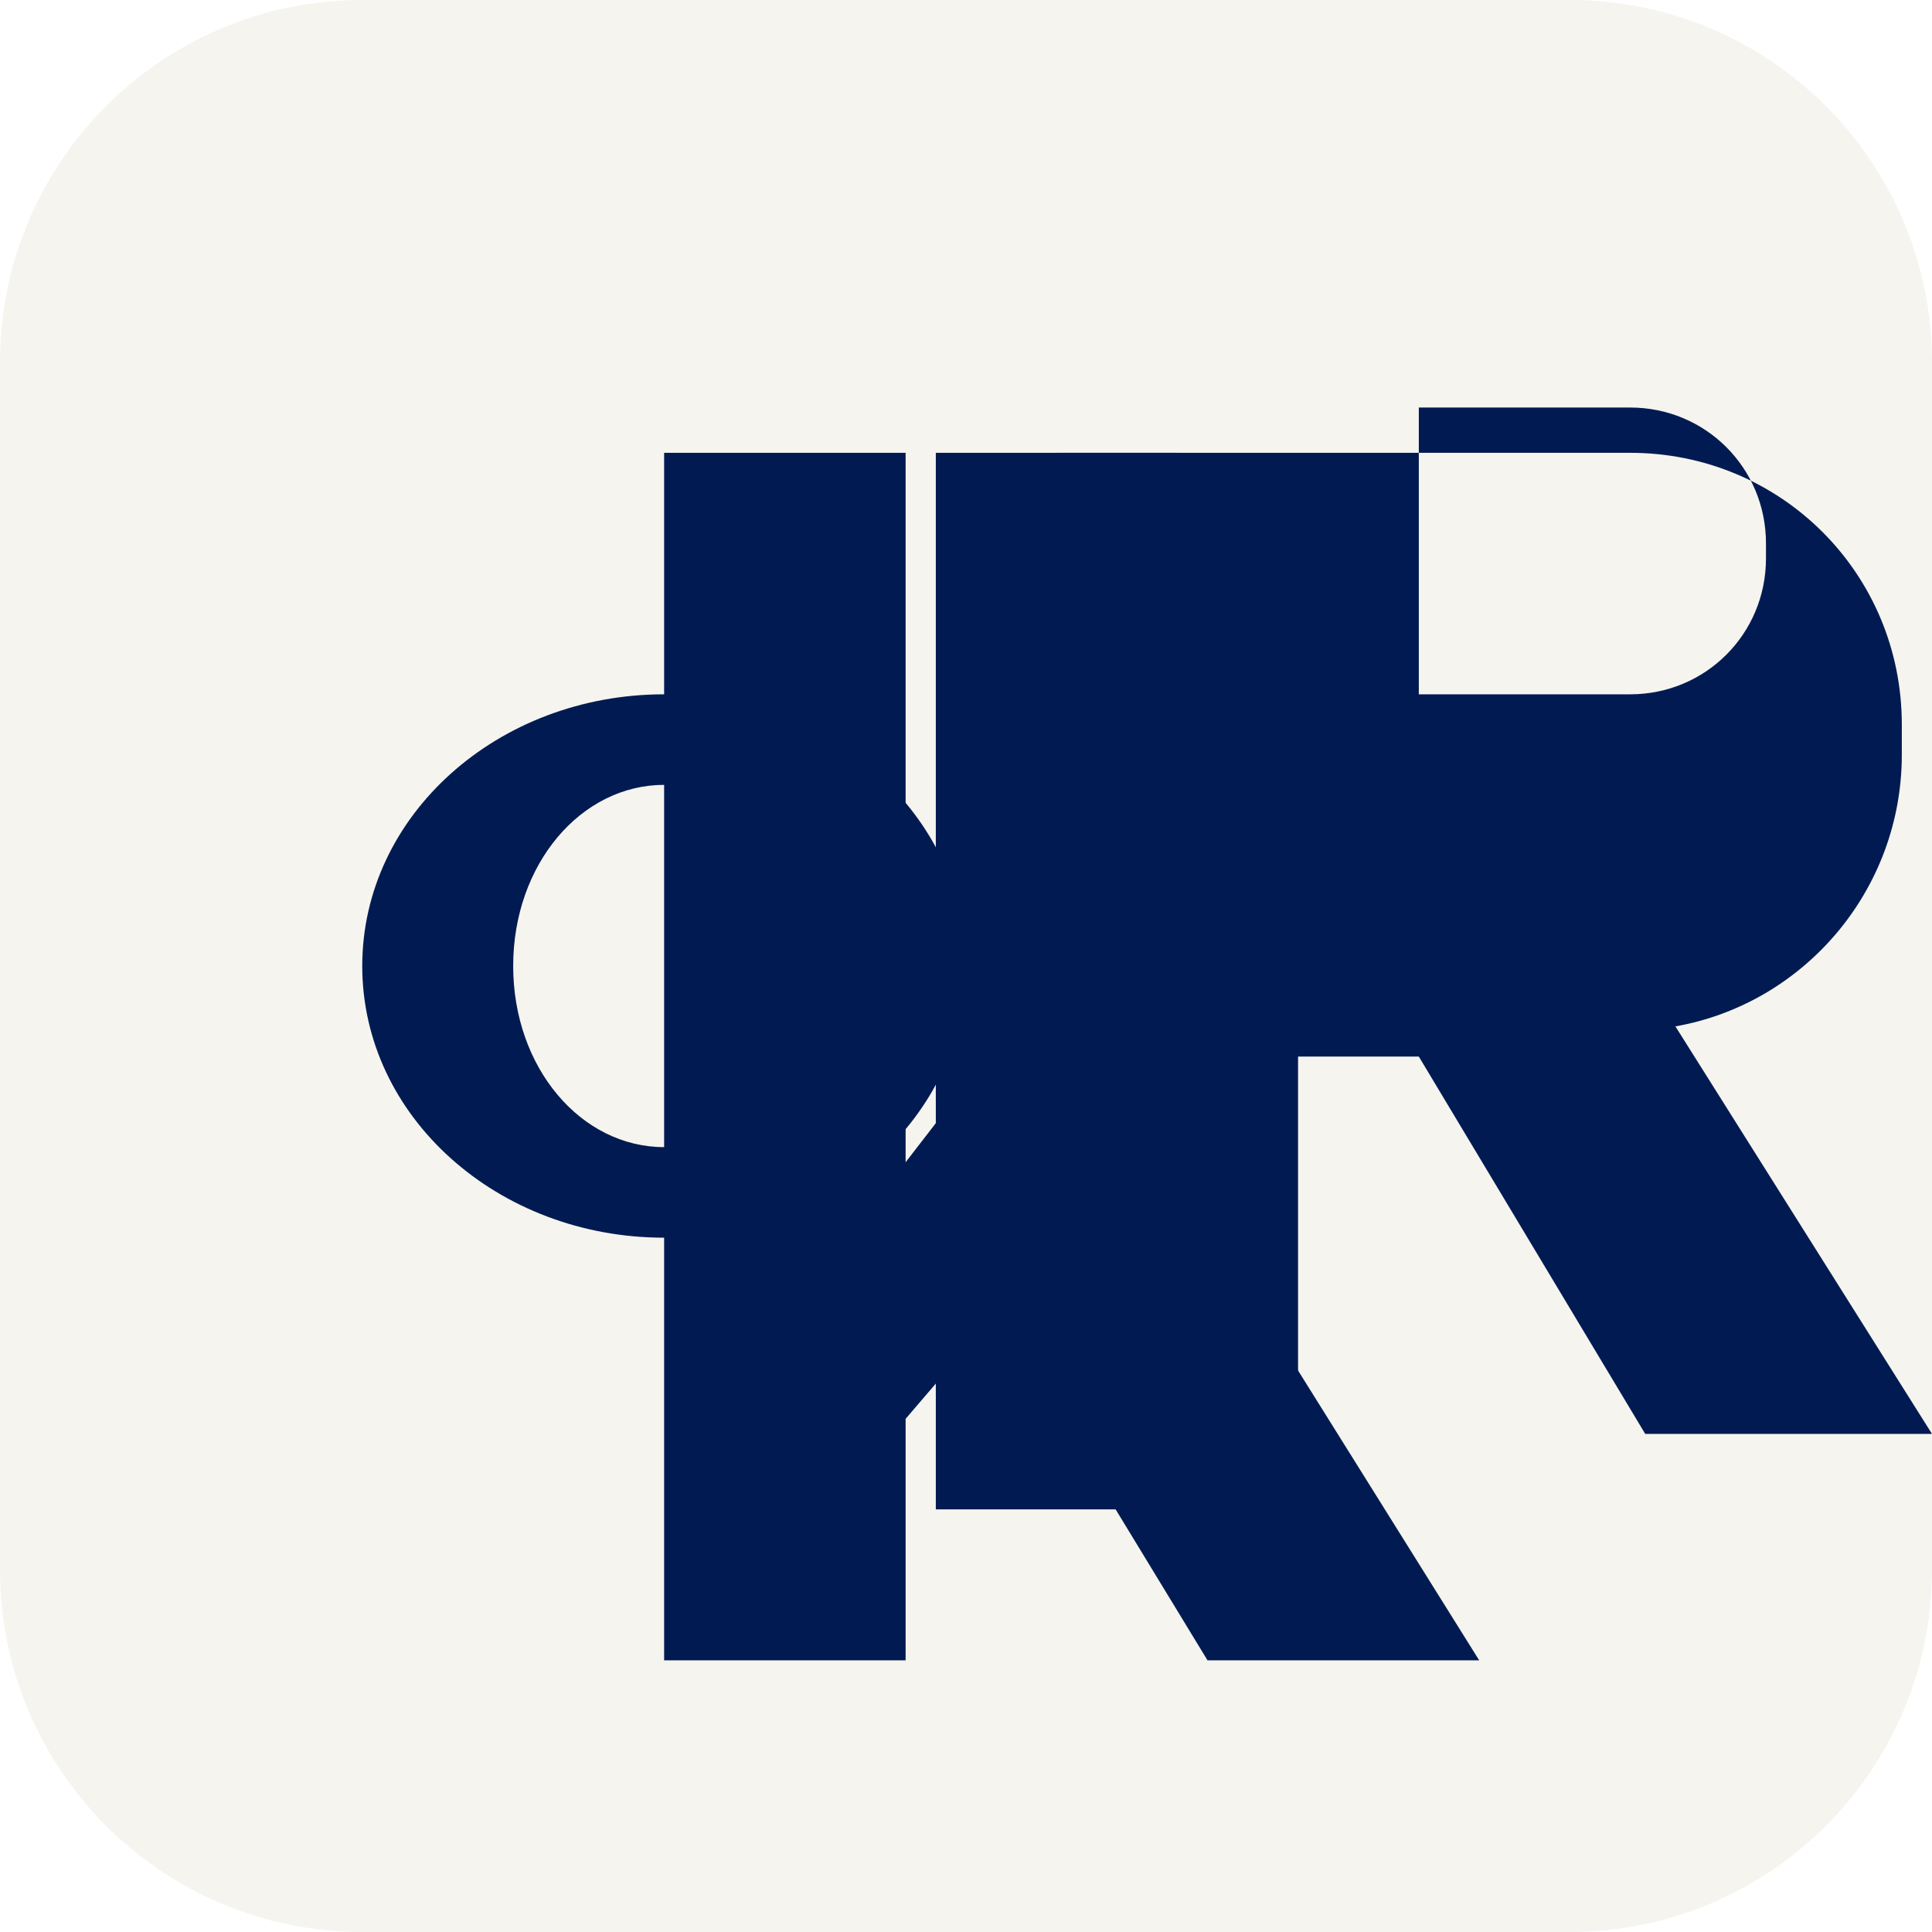
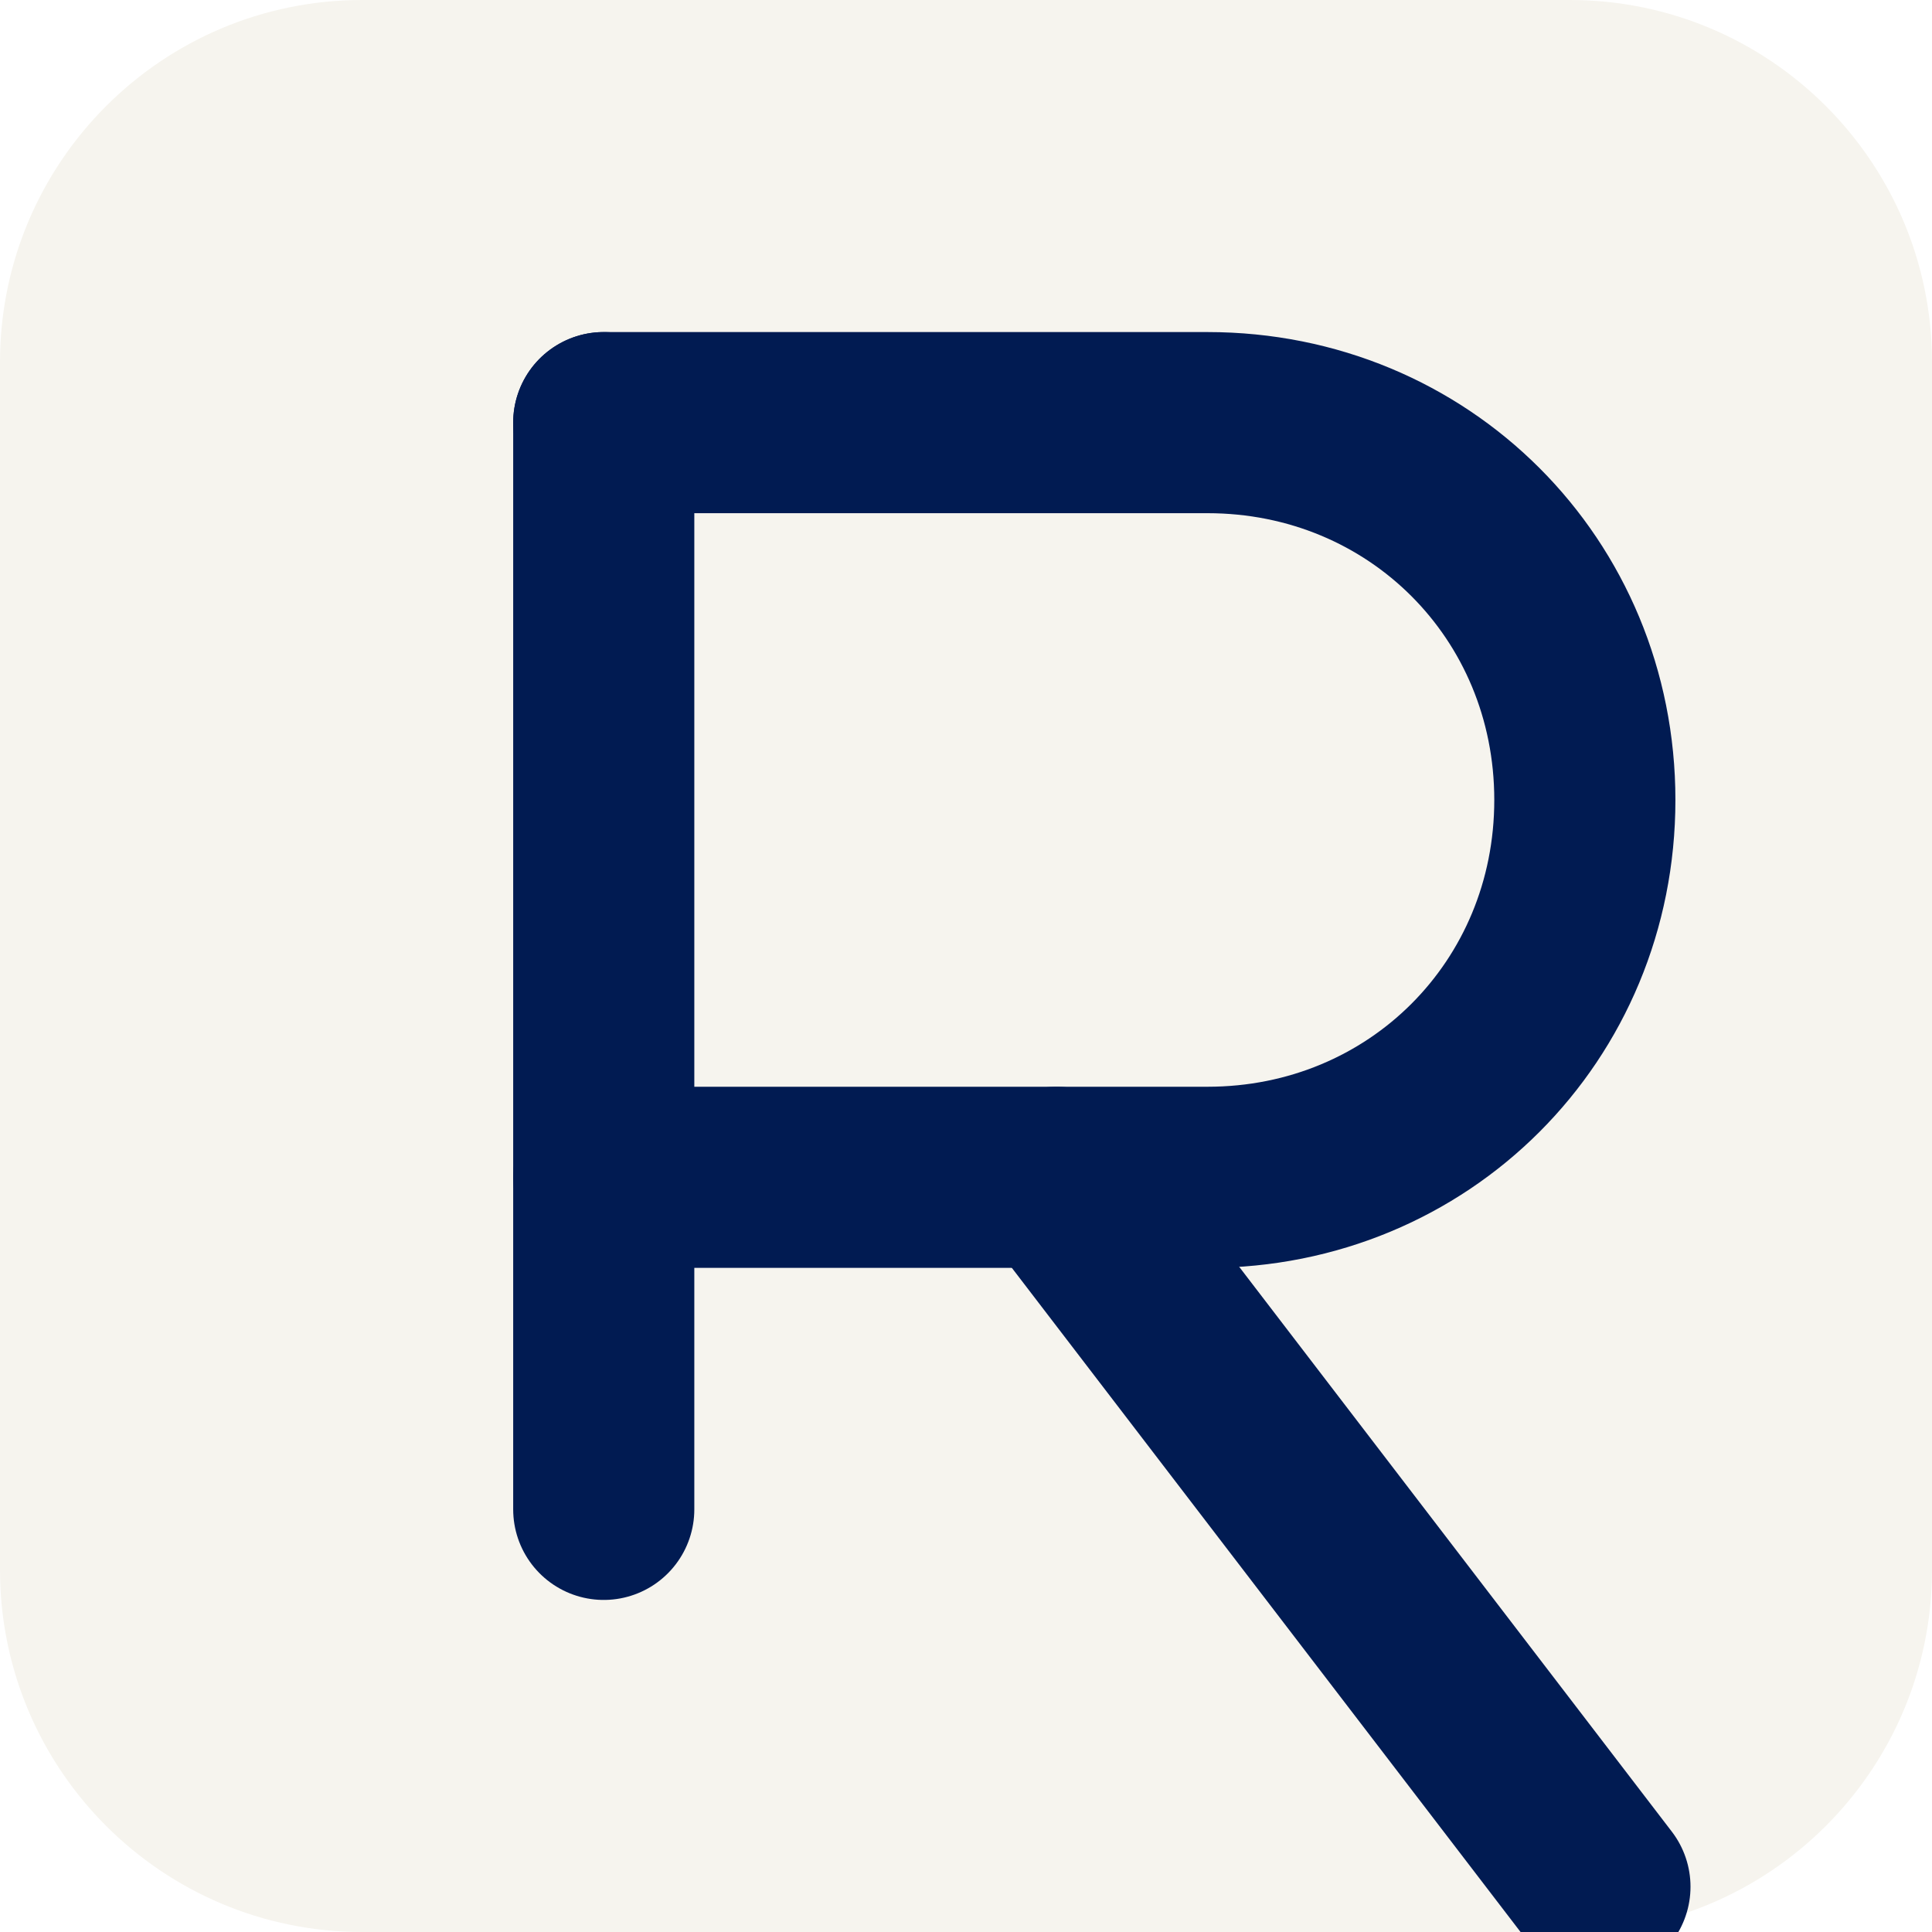
<svg xmlns="http://www.w3.org/2000/svg" width="512" height="512" viewBox="0 0 512 512">
  <rect width="512" height="512" rx="96" fill="#F6F4EE" />
-   <g fill="#011B52">
-     <path d="M96 256c0-40 36-72 80-72s80 32 80 72-36 72-80 72-80-32-80-72zm80-48c-22 0-40 21-40 48s18 48 40 48 40-21 40-48-18-48-40-48z" />
-     <path d="M248 120h64v280h-64z" />
-     <path d="M312 120h120c40 0 72 32 72 72v8c0 36-26 66-60 72l68 108h-76l-60-100h-32v100h-64V120h40zm64 64h56c20 0 36-16 36-36v-4c0-20-16-36-36-36h-56v76z" />
-     <path d="M312 312l80 128h-72l-56-92-24 28v64h-64V120h64v188l68-88h12l-44 56 36 56z" />
+   <g fill="none" stroke="#011B52" stroke-linecap="round" stroke-linejoin="round">
+     <path d="M160 112v288" stroke-width="48" />
+     <path d="M160 112h160c56 0 100 44 100 100s-44 100-100 100H160" stroke-width="48" />
+     <path d="M280 312l144 188" stroke-width="48" />
  </g>
</svg>
